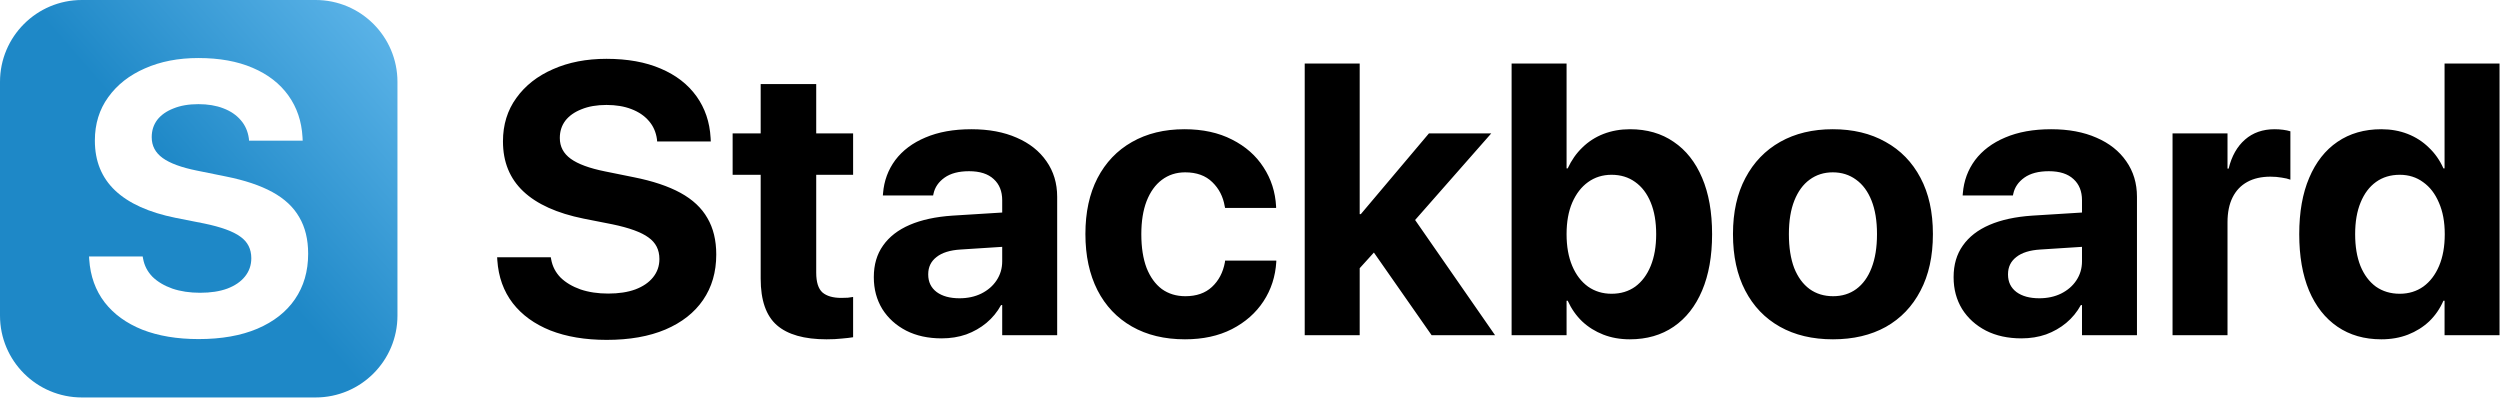
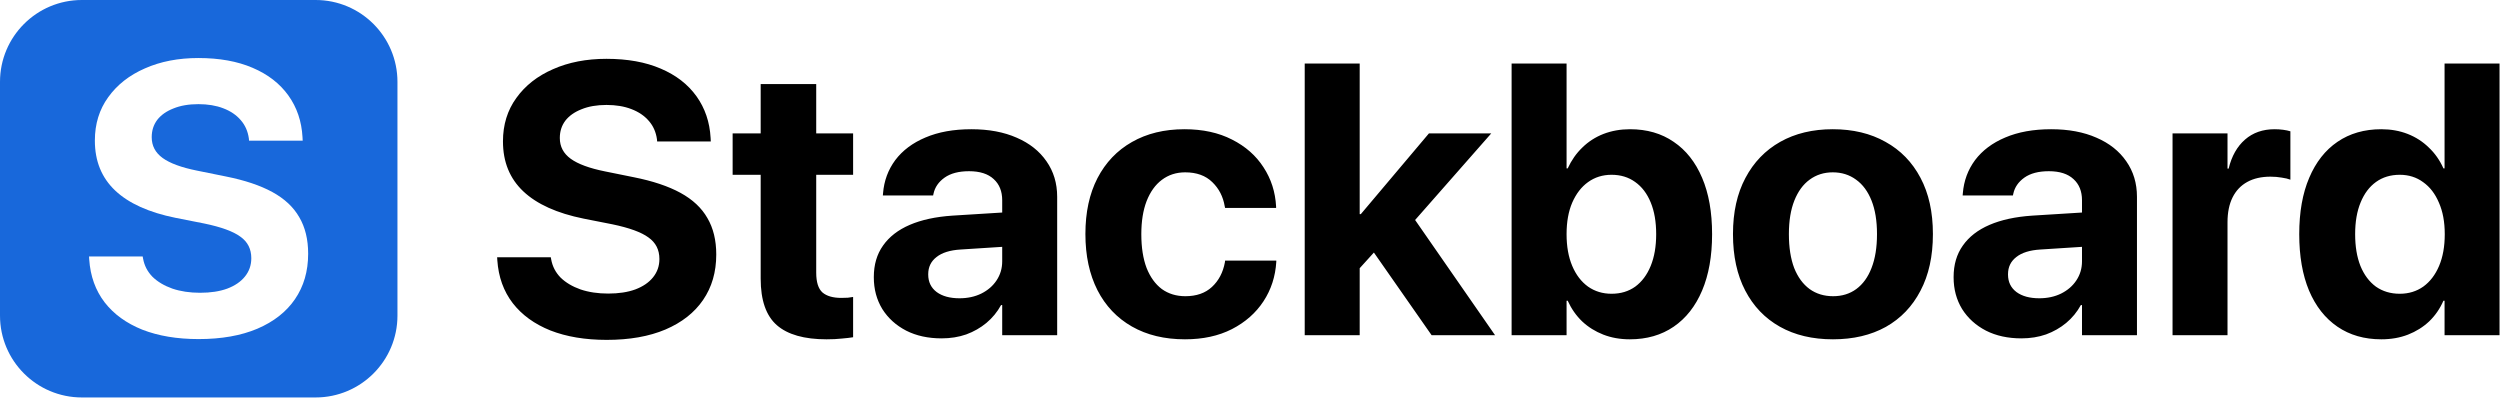
<svg xmlns="http://www.w3.org/2000/svg" width="3145" height="500" viewBox="0 0 3145 500" fill="none">
  <path d="M762.983 74C789.349 74 812.083 78.105 831.187 86.314C850.447 94.524 865.446 106.129 876.182 121.127C886.917 136.125 892.837 153.571 893.942 173.463L894.18 177.963H826.687L826.45 175.121C825.187 166.122 821.792 158.465 816.267 152.149C810.741 145.677 803.4 140.704 794.243 137.23C785.244 133.757 774.824 132.021 762.983 132.021C750.827 132.021 740.327 133.836 731.486 137.467C722.645 140.94 715.856 145.756 711.12 151.913C706.542 158.07 704.253 165.253 704.253 173.463V173.7C704.253 184.436 708.832 193.119 717.988 199.75C727.145 206.381 741.512 211.669 761.089 215.616L797.321 222.958C821.161 227.694 840.738 234.246 856.052 242.613C871.366 250.981 882.655 261.559 889.917 274.347C897.337 286.977 901.047 302.213 901.047 320.053V320.289C901.047 342.234 895.521 361.259 884.47 377.362C873.576 393.308 857.788 405.701 837.106 414.542C816.582 423.225 791.953 427.567 763.22 427.567C736.223 427.567 712.62 423.62 692.412 415.727C672.362 407.675 656.574 396.228 645.049 381.388C633.524 366.389 627.051 348.391 625.63 327.394L625.393 323.604H692.886L693.359 326.21C694.938 335.051 698.885 342.708 705.2 349.181C711.673 355.496 720.041 360.469 730.303 364.101C740.565 367.574 752.169 369.311 765.114 369.311C778.376 369.311 789.743 367.574 799.216 364.101C808.846 360.469 816.267 355.417 821.477 348.944C826.844 342.313 829.528 334.656 829.528 325.973V325.736C829.528 314.211 824.95 305.212 815.793 298.739C806.794 292.108 791.638 286.583 770.324 282.162L734.328 275.058C700.7 268.269 675.361 256.822 658.311 240.719C641.26 224.615 632.734 203.697 632.734 177.963V177.726C632.734 156.886 638.339 138.73 649.548 123.258C660.757 107.628 676.151 95.551 695.728 87.025C715.304 78.342 737.723 74 762.983 74ZM1026.8 167.779H1073.21V219.879H1026.8V343.023C1026.8 354.864 1029.4 363.153 1034.61 367.89C1039.98 372.468 1047.87 374.757 1058.29 374.757C1061.45 374.757 1064.21 374.678 1066.58 374.521C1068.95 374.205 1071.16 373.889 1073.21 373.573V424.252C1069.42 424.883 1064.69 425.436 1059 425.909C1053.48 426.541 1047.08 426.856 1039.82 426.856C1011.72 426.856 990.879 420.936 977.302 409.096C963.724 397.255 956.936 377.757 956.936 350.602V219.879H921.65V167.779H956.936V105.733H1026.8V167.779ZM1490.01 162.569C1513.06 162.569 1533.03 166.912 1549.92 175.595C1566.82 184.12 1580 195.724 1589.47 210.406C1599.1 225.089 1604.39 241.588 1605.34 259.901V261.559H1541.16L1540.69 259.428C1538.64 247.271 1533.43 237.167 1525.06 229.115C1516.69 220.906 1505.32 216.801 1490.96 216.801C1479.75 216.801 1469.96 219.958 1461.59 226.273C1453.38 232.431 1446.99 241.35 1442.41 253.033C1437.99 264.558 1435.78 278.373 1435.78 294.477V294.713C1435.78 311.29 1437.99 325.421 1442.41 337.104C1446.99 348.628 1453.38 357.47 1461.59 363.627C1469.96 369.626 1479.83 372.626 1491.19 372.626C1505.09 372.626 1516.22 368.757 1524.58 361.021C1533.11 353.128 1538.56 342.787 1540.92 329.999L1541.16 327.867H1605.58V329.288C1604.47 347.76 1599.1 364.337 1589.47 379.02C1579.84 393.702 1566.58 405.385 1549.69 414.068C1532.95 422.594 1513.3 426.856 1490.72 426.856C1464.99 426.856 1442.72 421.489 1423.94 410.753C1405.15 400.017 1390.7 384.782 1380.6 365.048C1370.5 345.155 1365.44 321.631 1365.44 294.477V294.239C1365.44 267.084 1370.5 243.718 1380.6 224.142C1390.86 204.407 1405.31 189.251 1423.94 178.673C1442.72 167.937 1464.75 162.569 1490.01 162.569ZM1970.75 211.827H1972.17C1976.9 201.565 1983.06 192.803 1990.64 185.541C1998.22 178.121 2007.06 172.437 2017.16 168.49C2027.43 164.543 2038.56 162.569 2050.55 162.569C2071.87 162.569 2090.18 167.859 2105.5 178.437C2120.97 188.856 2132.89 203.933 2141.25 223.668C2149.62 243.245 2153.81 266.848 2153.81 294.477V294.713C2153.81 322.184 2149.62 345.787 2141.25 365.521C2132.89 385.256 2120.97 400.412 2105.5 410.99C2090.02 421.568 2071.63 426.856 2050.32 426.856C2038.16 426.856 2027.03 424.883 2016.93 420.937C2006.82 416.99 1997.98 411.464 1990.4 404.359C1982.82 397.097 1976.75 388.413 1972.17 378.31H1970.75V421.646H1901.6V79.921H1970.75V211.827ZM2305.61 162.569C2331.02 162.569 2353.13 167.859 2371.91 178.437C2390.86 188.856 2405.54 203.933 2415.96 223.668C2426.38 243.245 2431.59 266.769 2431.59 294.239V294.713C2431.59 322.341 2426.38 346.023 2415.96 365.758C2405.7 385.492 2391.17 400.649 2372.39 411.227C2353.6 421.646 2331.42 426.856 2305.84 426.856C2280.11 426.856 2257.85 421.568 2239.06 410.99C2220.27 400.413 2205.75 385.256 2195.49 365.521C2185.22 345.787 2180.09 322.184 2180.09 294.713V294.239C2180.09 266.927 2185.3 243.482 2195.72 223.905C2206.14 204.171 2220.75 189.014 2239.53 178.437C2258.32 167.859 2280.35 162.569 2305.61 162.569ZM3144.41 421.646H3075.26V378.31H3073.84C3069.42 388.414 3063.42 397.097 3055.84 404.359C3048.26 411.464 3039.42 416.99 3029.32 420.937C3019.21 424.883 3008 426.856 2995.69 426.856C2974.38 426.856 2955.98 421.568 2940.51 410.99C2925.04 400.413 2913.12 385.256 2904.75 365.521C2896.54 345.787 2892.44 322.184 2892.44 294.713V294.477C2892.44 266.848 2896.62 243.245 2904.99 223.668C2913.35 203.933 2925.2 188.856 2940.51 178.437C2955.98 167.859 2974.38 162.569 2995.69 162.569C3007.69 162.569 3018.74 164.543 3028.84 168.49C3038.95 172.437 3047.79 178.121 3055.37 185.541C3063.1 192.803 3069.26 201.565 3073.84 211.827H3075.26V79.921H3144.41V421.646ZM1221.93 162.569C1243.88 162.569 1262.9 166.122 1279.01 173.227C1295.11 180.173 1307.58 190.04 1316.42 202.828C1325.42 215.616 1329.92 230.536 1329.92 247.587V421.646H1260.77V383.756H1259.35C1254.61 392.439 1248.46 399.939 1240.88 406.254C1233.46 412.411 1225.01 417.226 1215.54 420.699C1206.07 424.015 1195.73 425.673 1184.52 425.673C1167.62 425.673 1152.78 422.436 1140 415.963C1127.21 409.332 1117.18 400.254 1109.92 388.729C1102.81 377.047 1099.26 363.785 1099.26 348.944V348.471C1099.26 332.999 1103.13 319.815 1110.87 308.922C1118.6 297.87 1129.81 289.187 1144.49 282.872C1159.18 276.557 1177.02 272.689 1198.01 271.269L1260.77 267.364V251.85C1260.77 240.64 1257.22 231.799 1250.11 225.326C1243.01 218.695 1232.67 215.38 1219.09 215.38C1206.15 215.38 1195.88 218.064 1188.31 223.432C1180.73 228.799 1176.07 235.588 1174.33 243.798L1173.86 245.929H1110.63L1110.87 243.087C1112.13 227.457 1117.26 213.564 1126.26 201.407C1135.42 189.251 1148.05 179.778 1164.15 172.989C1180.41 166.043 1199.67 162.569 1221.93 162.569ZM2580.31 162.569C2602.26 162.569 2621.28 166.122 2637.38 173.227C2653.49 180.173 2665.96 190.04 2674.8 202.828C2683.8 215.616 2688.3 230.536 2688.3 247.587V421.646H2619.15V383.756H2617.73C2612.99 392.439 2606.84 399.939 2599.26 406.254C2591.84 412.411 2583.39 417.226 2573.92 420.699C2564.45 424.015 2554.1 425.673 2542.9 425.673C2526 425.673 2511.16 422.436 2498.37 415.963C2485.59 409.332 2475.56 400.254 2468.3 388.729C2461.19 377.047 2457.64 363.785 2457.64 348.944V348.471C2457.64 332.999 2461.51 319.815 2469.25 308.922C2476.98 297.87 2488.19 289.187 2502.87 282.872C2517.56 276.557 2535.4 272.689 2556.39 271.269L2619.15 267.364V251.85C2619.15 240.64 2615.6 231.799 2608.49 225.326C2601.39 218.695 2591.05 215.38 2577.47 215.38C2564.52 215.38 2554.26 218.064 2546.68 223.432C2539.11 228.799 2534.45 235.588 2532.71 243.798L2532.24 245.929H2469.01L2469.25 243.087C2470.51 227.457 2475.64 213.564 2484.64 201.407C2493.8 189.251 2506.43 179.778 2522.53 172.989C2538.79 166.043 2558.05 162.569 2580.31 162.569ZM1710.49 269.374H1711.91L1797.63 167.779H1876.02L1780.21 276.755L1880.76 421.646H1800.95L1728.36 317.696L1710.49 337.41V421.646H1641.33V79.921H1710.49V269.374ZM2861.41 162.569C2865.2 162.569 2868.83 162.807 2872.31 163.28C2875.78 163.754 2878.78 164.385 2881.31 165.175V226.036C2878.46 224.931 2874.83 224.063 2870.41 223.432C2865.99 222.642 2861.26 222.247 2856.2 222.247C2844.84 222.247 2835.13 224.457 2827.08 228.878C2819.02 233.298 2812.87 239.772 2808.6 248.297C2804.34 256.822 2802.21 267.242 2802.21 279.557V421.646H2733.06V167.779H2802.21V212.064H2803.63C2807.42 196.435 2814.29 184.278 2824.23 175.595C2834.18 166.911 2846.57 162.569 2861.41 162.569ZM1208.43 313.896C1195.17 314.685 1185.07 317.842 1178.12 323.368C1171.18 328.736 1167.7 335.919 1167.7 344.918V345.392C1167.7 354.706 1171.25 362.048 1178.36 367.416C1185.46 372.626 1195.02 375.23 1207.01 375.23C1217.28 375.23 1226.43 373.257 1234.48 369.311C1242.69 365.206 1249.09 359.68 1253.67 352.733C1258.4 345.629 1260.77 337.656 1260.77 328.814V310.536L1208.43 313.896ZM2566.81 313.896C2553.55 314.685 2543.45 317.842 2536.5 323.368C2529.55 328.736 2526.08 335.919 2526.08 344.918V345.392C2526.08 354.706 2529.63 362.048 2536.74 367.416C2543.84 372.626 2553.39 375.23 2565.39 375.23C2575.65 375.23 2584.81 373.257 2592.86 369.311C2601.07 365.206 2607.47 359.68 2612.05 352.733C2616.78 345.629 2619.15 337.656 2619.15 328.814V310.536L2566.81 313.896ZM2305.61 216.801C2294.55 216.801 2284.84 219.879 2276.48 226.036C2268.27 232.035 2261.87 240.798 2257.29 252.323C2252.72 263.848 2250.43 277.82 2250.43 294.239V294.713C2250.43 311.29 2252.64 325.421 2257.06 337.104C2261.64 348.628 2268.11 357.47 2276.48 363.627C2284.84 369.626 2294.71 372.626 2306.08 372.626C2317.29 372.626 2327 369.626 2335.21 363.627C2343.57 357.47 2349.97 348.628 2354.39 337.104C2358.97 325.421 2361.26 311.29 2361.26 294.713V294.239C2361.26 277.82 2358.97 263.848 2354.39 252.323C2349.81 240.798 2343.34 232.035 2334.97 226.036C2326.6 219.879 2316.81 216.801 2305.61 216.801ZM2027.35 219.879C2016.14 219.879 2006.27 222.958 1997.74 229.115C1989.38 235.115 1982.75 243.719 1977.85 254.928C1973.12 265.979 1970.75 279.162 1970.75 294.477V294.713C1970.75 310.027 1973.12 323.289 1977.85 334.498C1982.59 345.707 1989.22 354.391 1997.74 360.548C2006.27 366.547 2016.14 369.547 2027.35 369.547C2038.87 369.547 2048.82 366.547 2057.18 360.548C2065.55 354.391 2072.03 345.707 2076.6 334.498C2081.18 323.289 2083.47 310.027 2083.47 294.713V294.477C2083.47 279.005 2081.18 265.743 2076.6 254.691C2072.03 243.482 2065.47 234.877 2056.95 228.878C2048.58 222.879 2038.71 219.879 2027.35 219.879ZM3018.9 219.879C3007.37 219.879 2997.43 222.879 2989.06 228.878C2980.69 234.877 2974.22 243.482 2969.64 254.691C2965.06 265.743 2962.77 279.005 2962.77 294.477V294.713C2962.77 310.027 2964.98 323.289 2969.4 334.498C2973.98 345.707 2980.45 354.391 2988.82 360.548C2997.35 366.547 3007.37 369.547 3018.9 369.547C3030.11 369.547 3039.97 366.547 3048.5 360.548C3057.02 354.391 3063.65 345.707 3068.39 334.498C3073.13 323.289 3075.5 310.027 3075.5 294.713V294.477C3075.5 279.163 3073.05 265.979 3068.15 254.928C3063.42 243.719 3056.79 235.115 3048.26 229.115C3039.89 222.958 3030.11 219.879 3018.9 219.879Z" fill="black" />
-   <path d="M397 0C453.885 0 500 46.115 500 103V397C500 453.885 453.885 500 397 500H103C46.115 500 6.44344e-08 453.885 0 397V103C0 46.115 46.115 6.44266e-08 103 0H397ZM249.591 73C224.331 73 201.912 77.342 182.335 86.025C162.758 94.551 147.365 106.628 136.155 122.258C124.946 137.73 119.342 155.886 119.342 176.726V176.963C119.342 202.697 127.867 223.615 144.918 239.719C161.969 255.822 187.308 267.269 220.936 274.058L256.932 281.162C278.245 285.583 293.401 291.108 302.4 297.739C311.557 304.212 316.136 313.211 316.136 324.736V324.973C316.136 333.656 313.452 341.313 308.084 347.944C302.874 354.417 295.454 359.469 285.823 363.101C276.351 366.574 264.983 368.311 251.722 368.311C238.776 368.311 227.172 366.574 216.91 363.101C206.648 359.469 198.281 354.496 191.808 348.181C185.493 341.708 181.546 334.051 179.967 325.21L179.493 322.604H112L112.237 326.394C113.658 347.391 120.131 365.389 131.656 380.388C143.181 395.228 158.969 406.675 179.02 414.727C199.228 422.62 222.83 426.567 249.827 426.567C278.561 426.567 303.19 422.225 323.714 413.542C344.396 404.701 360.184 392.308 371.077 376.362C382.129 360.259 387.654 341.234 387.654 319.289V319.053C387.654 301.213 383.945 285.977 376.524 273.347C369.262 260.559 357.973 249.981 342.659 241.613C327.345 233.246 307.768 226.694 283.929 221.958L247.696 214.616C228.12 210.669 213.753 205.381 204.596 198.75C195.439 192.119 190.86 183.436 190.86 172.7V172.463C190.86 164.253 193.149 157.07 197.728 150.913C202.464 144.756 209.253 139.94 218.094 136.467C226.935 132.836 237.434 131.021 249.591 131.021C261.431 131.021 271.852 132.757 280.851 136.23C290.007 139.704 297.348 144.677 302.874 151.149C308.4 157.465 311.795 165.122 313.058 174.121L313.294 176.963H380.787L380.55 172.463C379.445 152.571 373.524 135.125 362.789 120.127C352.053 105.129 337.055 93.524 317.794 85.314C298.691 77.105 275.956 73 249.591 73Z" fill="url(#paint0_linear_2416_93)" />
-   <defs>
-     <linearGradient id="paint0_linear_2416_93" x1="250.646" y1="250.597" x2="664.199" y2="-108.858" gradientUnits="userSpaceOnUse">
-       <stop stop-color="#1E88C7" />
-       <stop offset="1" stop-color="#87D2FF" />
-     </linearGradient>
-   </defs>
+   <path d="M397 0C453.885 0 500 46.115 500 103V397C500 453.885 453.885 500 397 500H103C46.115 500 6.44344e-08 453.885 0 397V103C0 46.115 46.115 6.44266e-08 103 0H397ZM249.591 73C224.331 73 201.912 77.342 182.335 86.025C162.758 94.551 147.365 106.628 136.155 122.258C124.946 137.73 119.342 155.886 119.342 176.726V176.963C119.342 202.697 127.867 223.615 144.918 239.719C161.969 255.822 187.308 267.269 220.936 274.058L256.932 281.162C278.245 285.583 293.401 291.108 302.4 297.739C311.557 304.212 316.136 313.211 316.136 324.736V324.973C316.136 333.656 313.452 341.313 308.084 347.944C302.874 354.417 295.454 359.469 285.823 363.101C276.351 366.574 264.983 368.311 251.722 368.311C238.776 368.311 227.172 366.574 216.91 363.101C206.648 359.469 198.281 354.496 191.808 348.181C185.493 341.708 181.546 334.051 179.967 325.21L179.493 322.604H112L112.237 326.394C113.658 347.391 120.131 365.389 131.656 380.388C143.181 395.228 158.969 406.675 179.02 414.727C199.228 422.62 222.83 426.567 249.827 426.567C278.561 426.567 303.19 422.225 323.714 413.542C344.396 404.701 360.184 392.308 371.077 376.362C382.129 360.259 387.654 341.234 387.654 319.289V319.053C387.654 301.213 383.945 285.977 376.524 273.347C369.262 260.559 357.973 249.981 342.659 241.613C327.345 233.246 307.768 226.694 283.929 221.958L247.696 214.616C228.12 210.669 213.753 205.381 204.596 198.75C195.439 192.119 190.86 183.436 190.86 172.7V172.463C190.86 164.253 193.149 157.07 197.728 150.913C202.464 144.756 209.253 139.94 218.094 136.467C226.935 132.836 237.434 131.021 249.591 131.021C261.431 131.021 271.852 132.757 280.851 136.23C290.007 139.704 297.348 144.677 302.874 151.149C308.4 157.465 311.795 165.122 313.058 174.121L313.294 176.963H380.787L380.55 172.463C379.445 152.571 373.524 135.125 362.789 120.127C352.053 105.129 337.055 93.524 317.794 85.314C298.691 77.105 275.956 73 249.591 73Z" fill="#1868DB" />
</svg>
